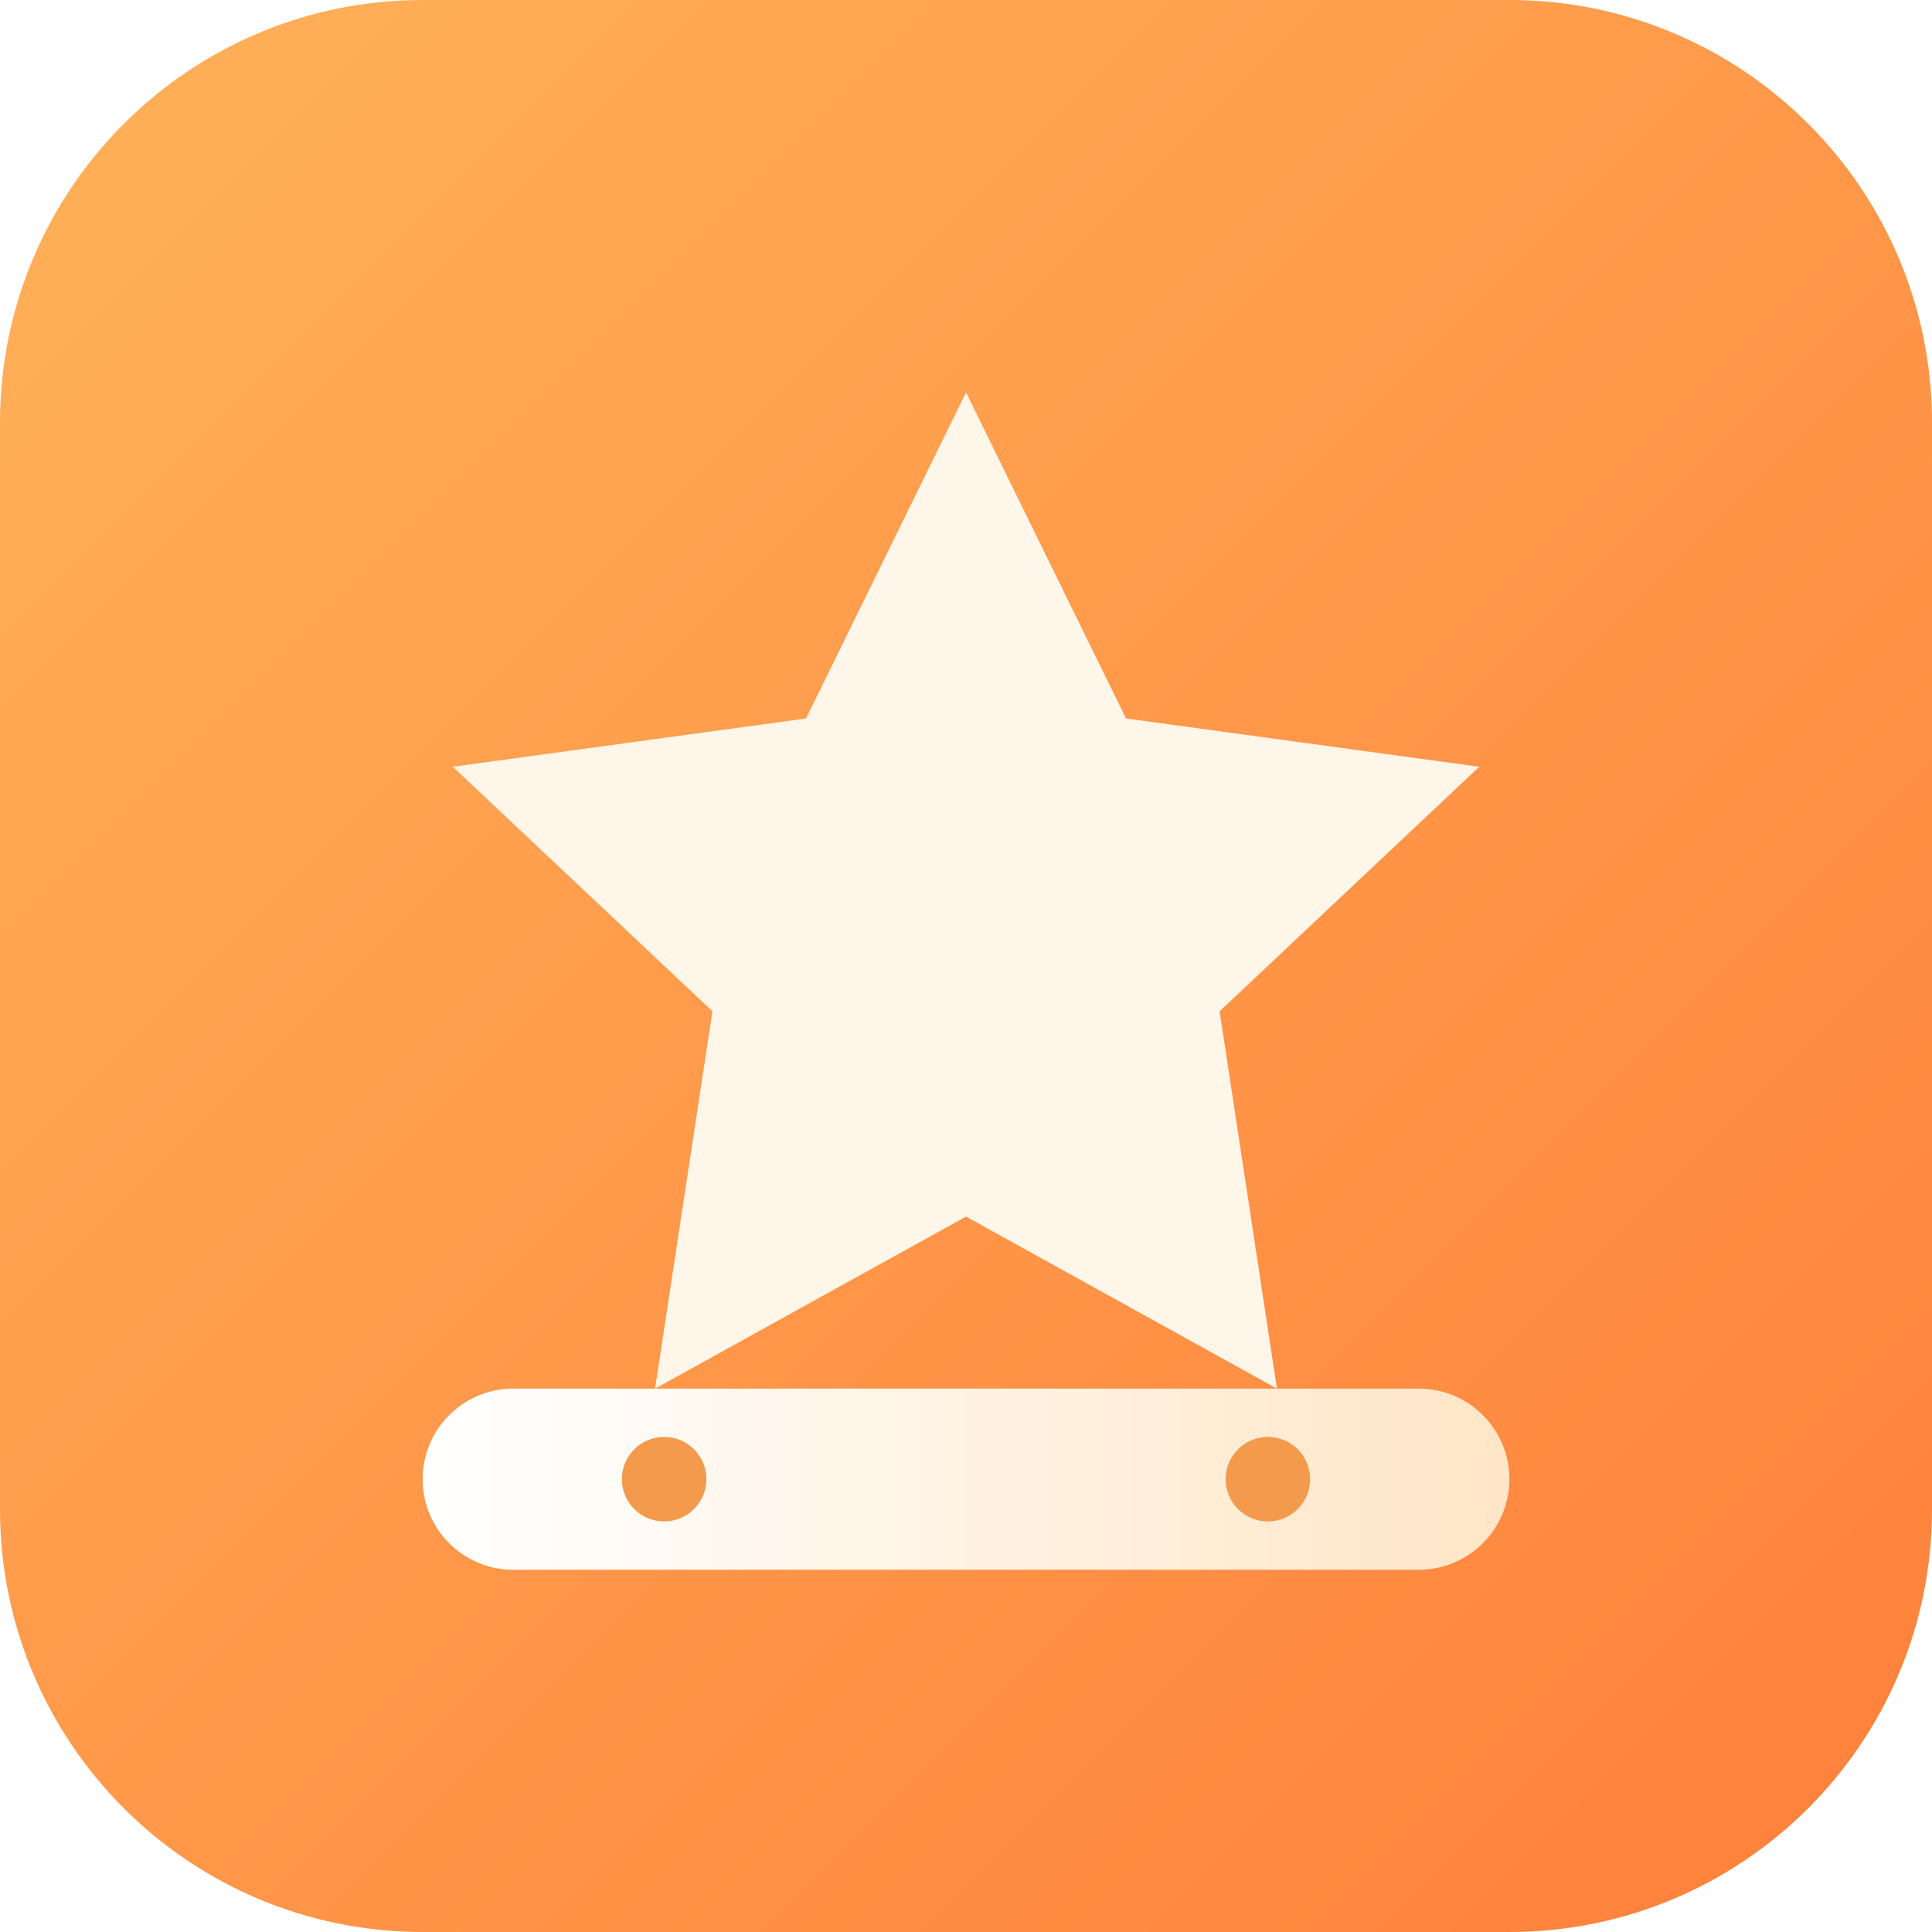
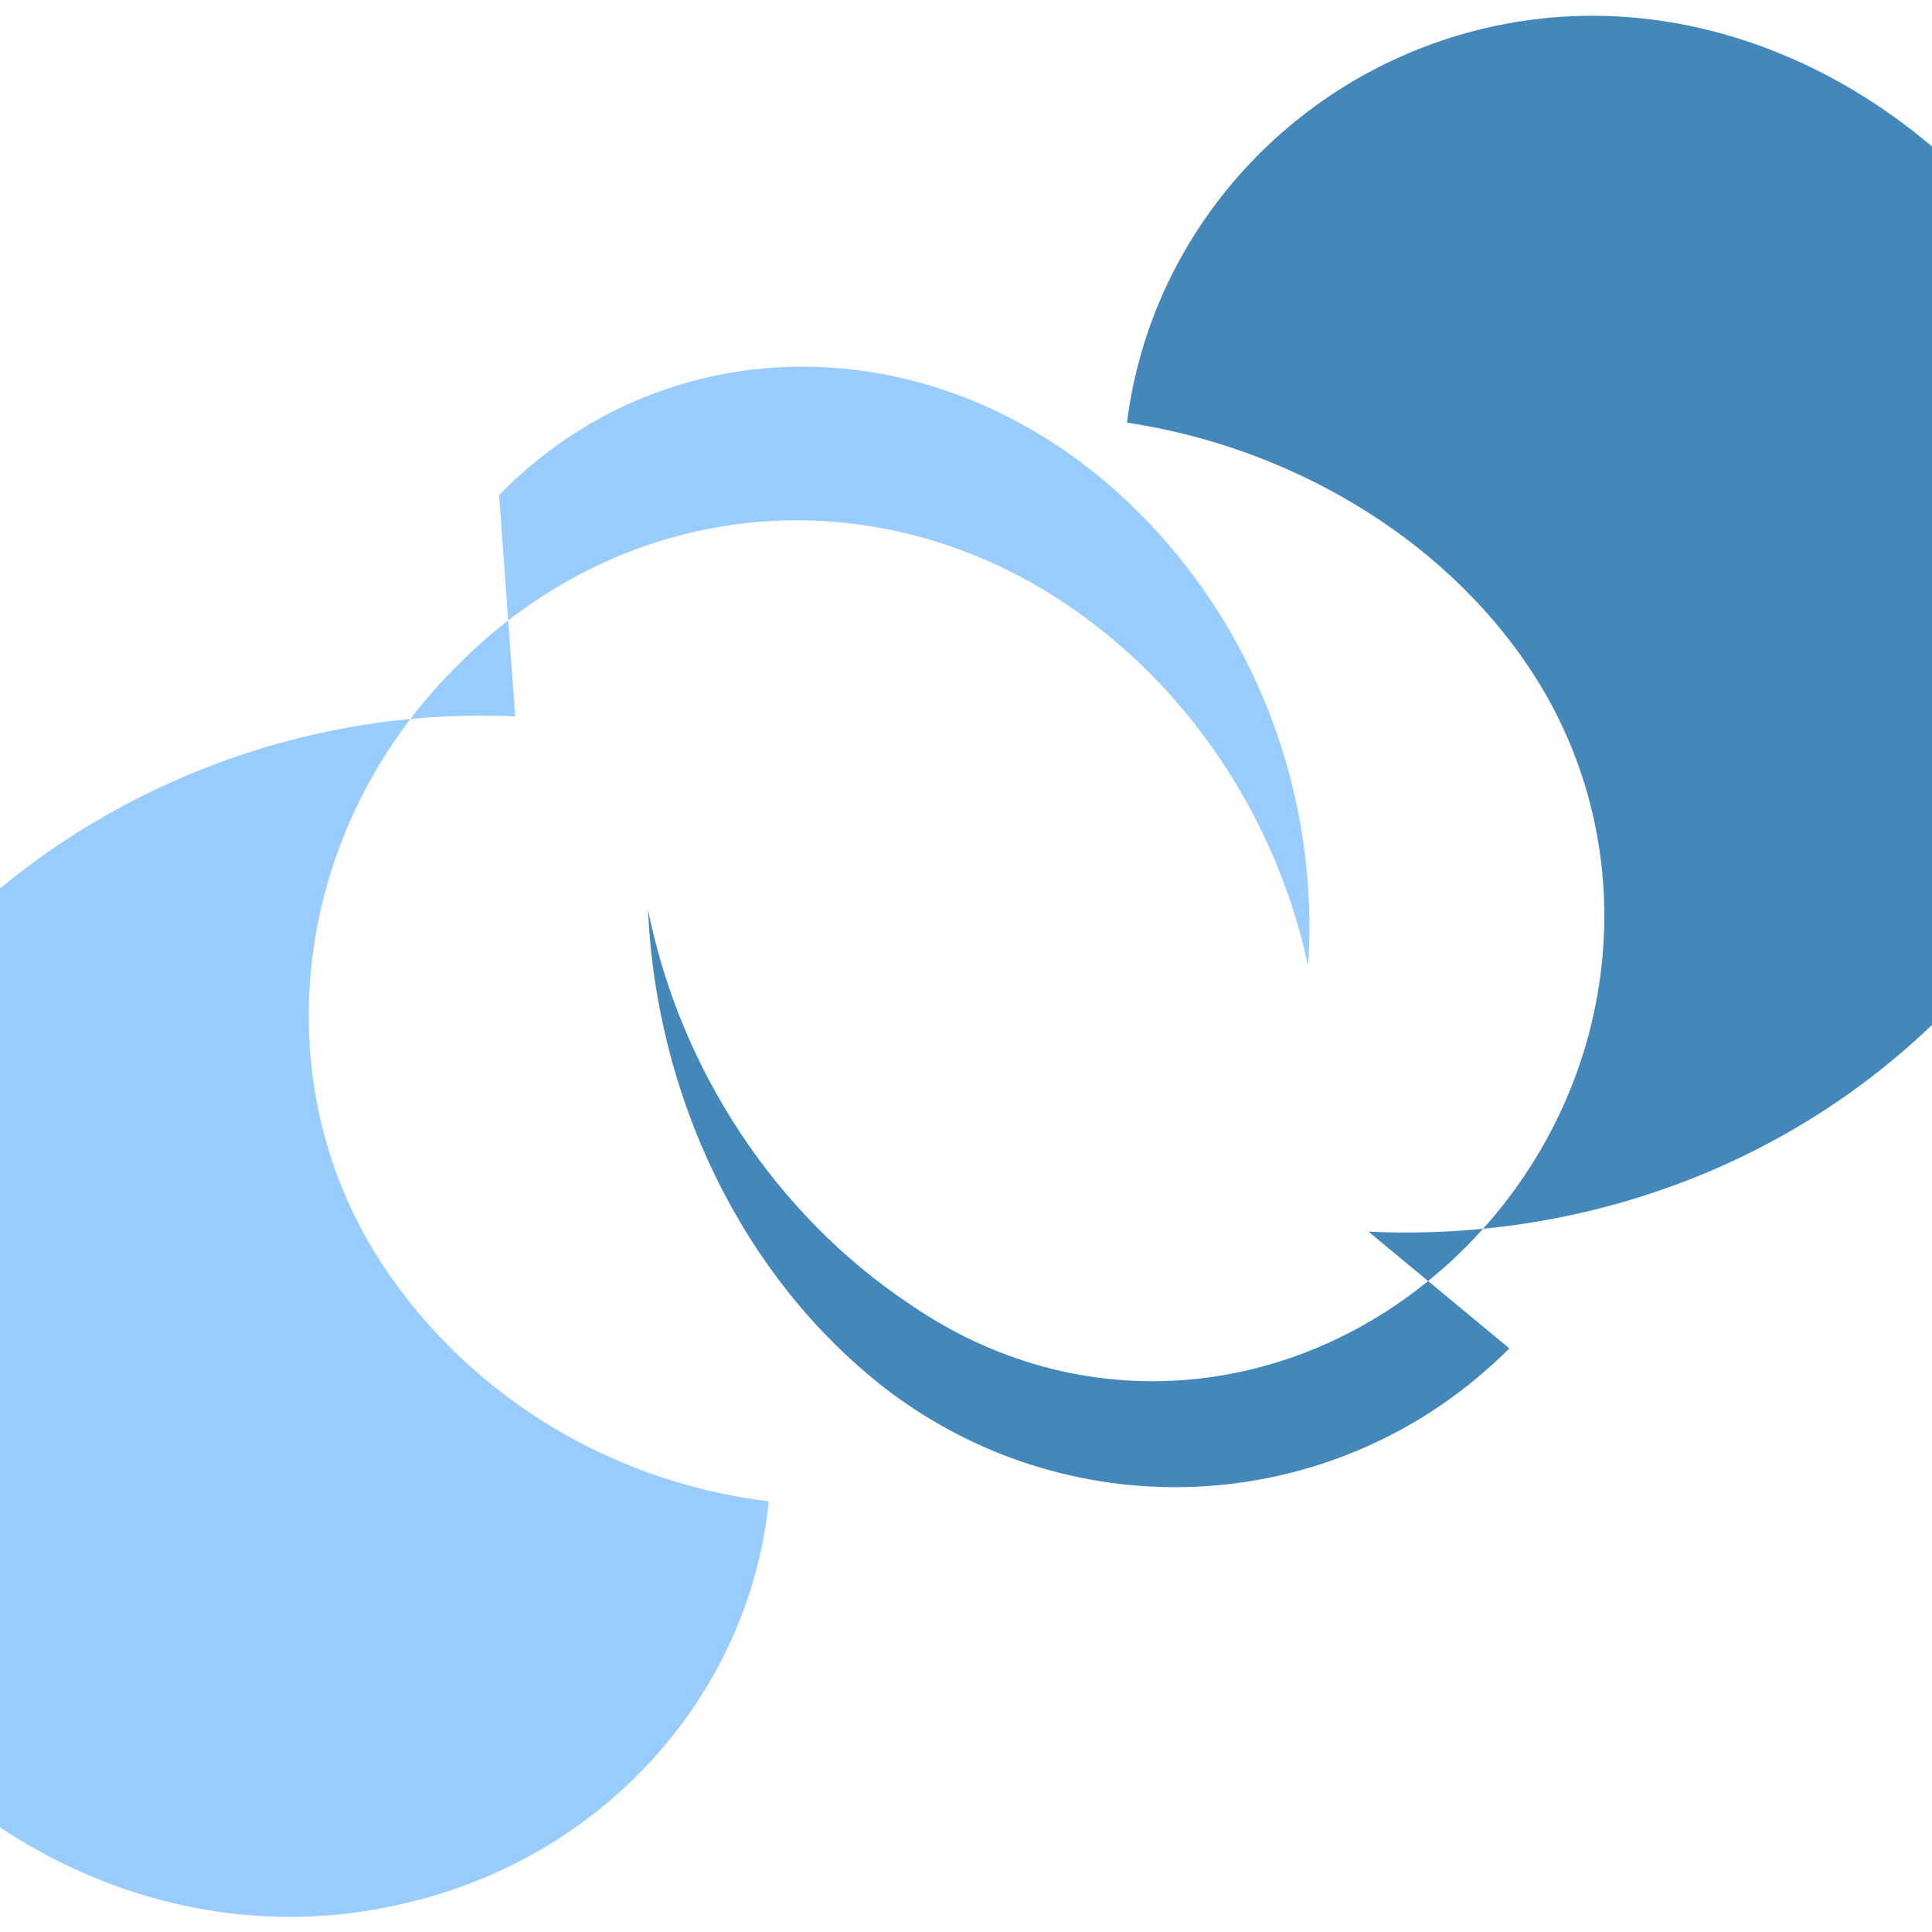
- <svg xmlns="http://www.w3.org/2000/svg" viewBox="0 0 64 64">
-   <defs>
-     <linearGradient id="bg" x1="0" y1="0" x2="1" y2="1">
-       <stop offset="0%" stop-color="#ffb25a" />
-       <stop offset="100%" stop-color="#ff7f3a" />
-     </linearGradient>
-     <linearGradient id="ship" x1="0" y1="0" x2="1" y2="0">
-       <stop offset="0%" stop-color="#ffffff" />
-       <stop offset="100%" stop-color="#ffe6c7" />
-     </linearGradient>
-   </defs>
-   <rect width="64" height="64" rx="14" fill="url(#bg)" />
-   <path d="M32 13l5.3 10.8L49 25.4l-8.6 8.1L42.3 46 32 40.3 21.7 46l1.9-12.5-8.6-8.1 11.7-1.6z" fill="#fff6ea" />
-   <rect x="14" y="46" width="36" height="6" rx="3" fill="url(#ship)" />
-   <circle cx="22" cy="49" r="1.4" fill="#f39a4d" />
-   <circle cx="42" cy="49" r="1.4" fill="#f39a4d" />
+ <svg xmlns="http://www.w3.org/2000/svg" viewBox="0 0 48 48" width="32" height="32">
+   <path fill="#48B" d="M37.5 33.5c-4.2 4.2-10.8 4.6-15.5 1-3.6-2.8-5.7-7.3-5.9-11.9.8 4 3.2 7.6 6.5 9.8 4.5 3.1 10.1 2.3 13.8-1.4 3.9-3.9 4.6-9.9 1.6-14.4-2.2-3.3-6-5.5-10-6.1.6-4.8 4.2-8.7 8.9-9.8 5.1-1.2 10.3 1.2 13.5 5.5 3.6 4.8 3.5 11.3.1 16.3-3.8 5.6-10.1 8.4-16.5 8.1z" />
+   <path fill="#9CF" d="M12.4 12.3C16.4 8.2 22.8 8 27.5 12c3.5 3 5.3 7.5 5 12-.9-4.2-3.6-7.8-7.2-9.7-4.8-2.5-10.3-1.5-14 2.3-3.9 3.9-4.8 9.9-2 14.5 2.1 3.4 5.7 5.7 9.8 6.2-.5 4.9-4.2 8.9-9.1 10-5.1 1.2-10.5-1-13.7-5.5s-3-11 .3-16c3.6-5.3 9.9-8.3 16.2-8z" />
</svg>
